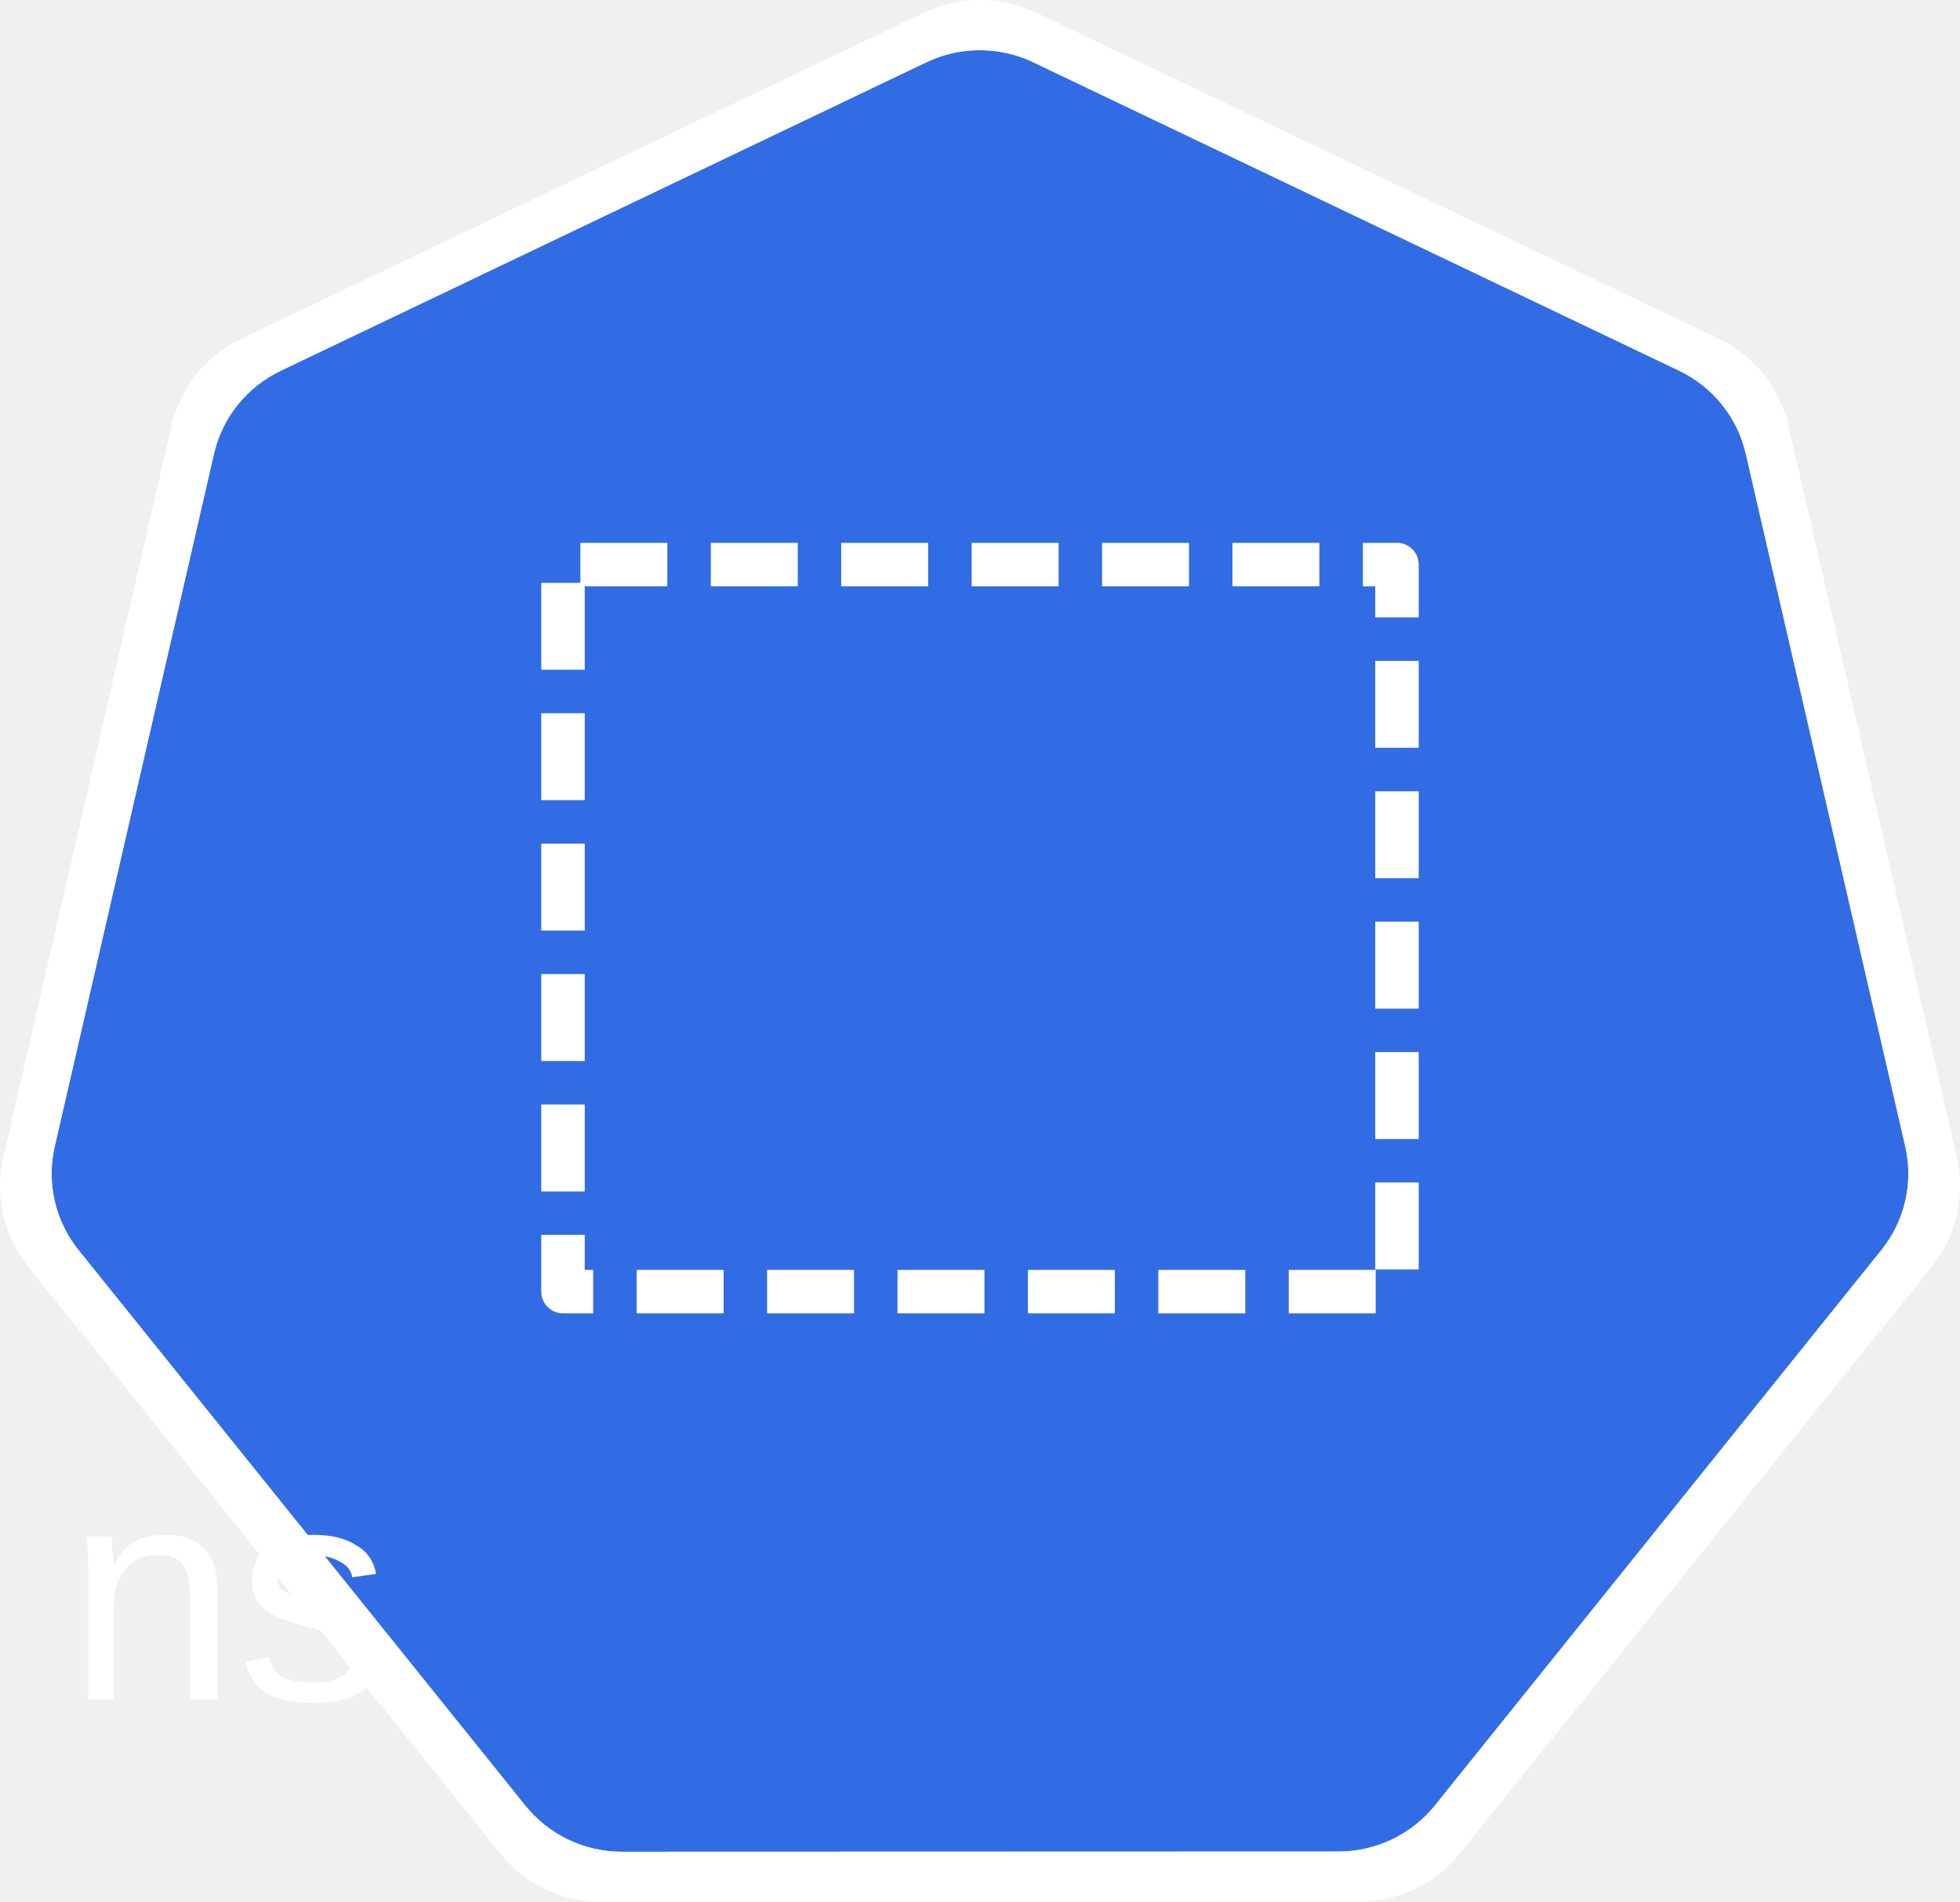
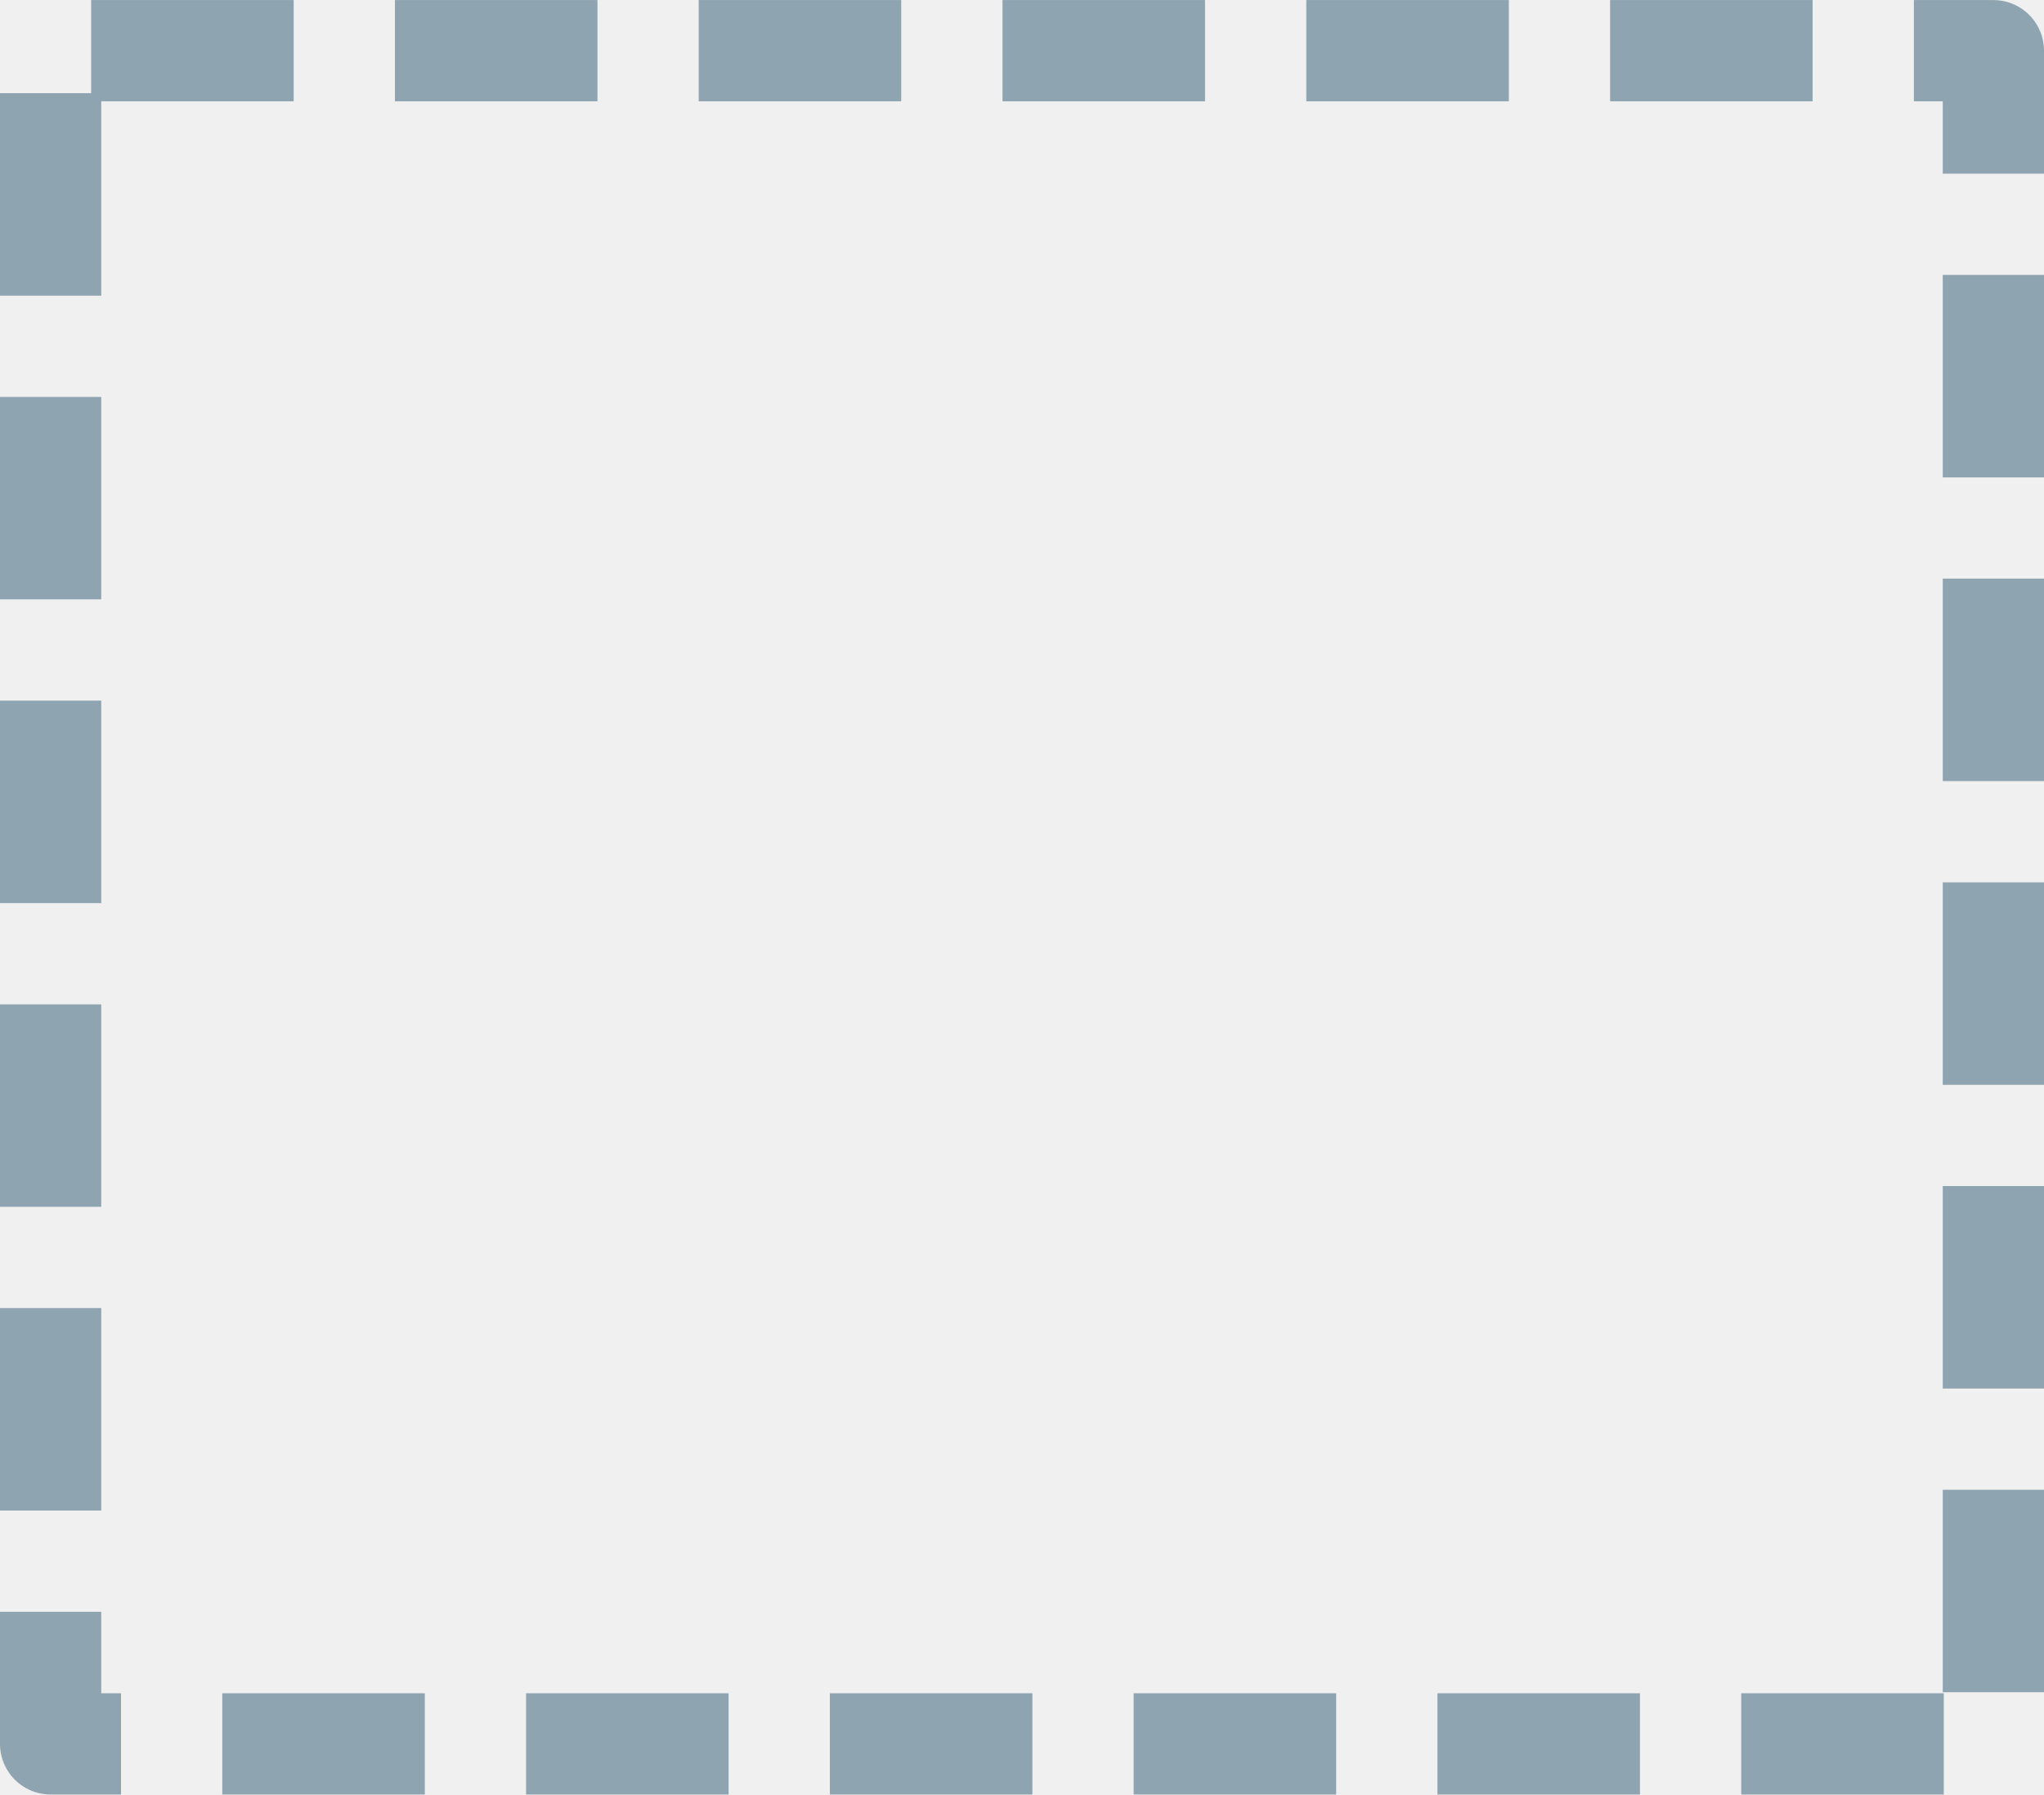
- <svg xmlns="http://www.w3.org/2000/svg" width="18.035mm" height="17.5mm" viewBox="0 0 18.035 17.5" version="1.1" id="svg13826">
-   <defs id="defs13820" />
-   <g id="layer1" transform="translate(-0.9926264,-1.174181)">
-     <g id="g70" transform="matrix(1.014889,0,0,1.014889,16.90215,-2.698726)">
-       <path id="path3055" d="m -6.849,4.272 a 1.119,1.11 0 0 0 -0.429,0.109 l -5.852,2.796 a 1.119,1.11 0 0 0 -0.606,0.753 l -1.444,6.281 a 1.119,1.11 0 0 0 0.152,0.851 1.119,1.11 0 0 0 0.064,0.088 l 4.051,5.037 a 1.119,1.11 0 0 0 0.875,0.418 l 6.496,-0.002 a 1.119,1.11 0 0 0 0.875,-0.417 L 1.382,15.149 A 1.119,1.11 0 0 0 1.598,14.21 L 0.152,7.929 A 1.119,1.11 0 0 0 -0.453,7.176 L -6.307,4.381 A 1.119,1.11 0 0 0 -6.849,4.272 Z" style="fill:#326ce5;fill-opacity:1;stroke:none;stroke-width:0;stroke-miterlimit:4;stroke-dasharray:none;stroke-opacity:1" />
-       <path id="path3054-2-9" d="M -6.852,3.818 A 1.181,1.172 0 0 0 -7.304,3.933 l -6.179,2.951 a 1.181,1.172 0 0 0 -0.639,0.795 l -1.524,6.631 a 1.181,1.172 0 0 0 0.16,0.899 1.181,1.172 0 0 0 0.067,0.093 l 4.276,5.317 a 1.181,1.172 0 0 0 0.924,0.441 l 6.858,-0.002 a 1.181,1.172 0 0 0 0.924,-0.44 l 4.275,-5.318 a 1.181,1.172 0 0 0 0.228,-0.991 L 0.539,7.678 A 1.181,1.172 0 0 0 -0.1,6.883 L -6.279,3.932 A 1.181,1.172 0 0 0 -6.852,3.818 Z m 0.003,0.455 a 1.119,1.11 0 0 1 0.543,0.109 l 5.853,2.795 A 1.119,1.11 0 0 1 0.152,7.929 L 1.598,14.21 a 1.119,1.11 0 0 1 -0.216,0.939 l -4.049,5.037 a 1.119,1.11 0 0 1 -0.875,0.417 l -6.496,0.002 a 1.119,1.11 0 0 1 -0.875,-0.418 l -4.051,-5.037 a 1.119,1.11 0 0 1 -0.064,-0.088 1.119,1.11 0 0 1 -0.152,-0.851 l 1.444,-6.281 a 1.119,1.11 0 0 1 0.606,-0.753 l 5.852,-2.796 a 1.119,1.11 0 0 1 0.429,-0.109 z" style="color:#000000;font-style:normal;font-variant:normal;font-weight:normal;font-stretch:normal;font-size:medium;line-height:normal;font-family:Sans;-inkscape-font-specification:Sans;text-indent:0;text-align:start;text-decoration:none;text-decoration-line:none;letter-spacing:normal;word-spacing:normal;text-transform:none;writing-mode:lr-tb;direction:ltr;baseline-shift:baseline;display:inline;overflow:visible;visibility:visible;fill:#ffffff;fill-opacity:1;fill-rule:nonzero;stroke:none;stroke-width:0;stroke-miterlimit:4;stroke-dasharray:none;marker:none;enable-background:accumulate" text-anchor="start" />
-     </g>
-     <text id="text2066" y="16.812" x="9.972" style="font-style:normal;font-weight:normal;font-size:10.583px;line-height:6.615px;font-family:Sans;letter-spacing:0px;word-spacing:0px;fill:#ffffff;fill-opacity:1;stroke:none;stroke-width:0.265px;stroke-linecap:butt;stroke-linejoin:miter;stroke-opacity:1" xml:space="preserve">
-       <tspan style="font-style:normal;font-variant:normal;font-weight:normal;font-stretch:normal;font-size:2.822px;font-family:Arial;-inkscape-font-specification:'Arial, Normal';text-align:center;writing-mode:lr-tb;fill:#ffffff;fill-opacity:1;stroke-width:0.265px" text-anchor="middle" y="16.812" x="9.972" id="tspan2064">ns</tspan>
-     </text>
-     <rect y="6.369" x="6.173" height="6.69" width="7.674" id="rect8790" style="opacity:1;fill:none;fill-opacity:1;fill-rule:nonzero;stroke:#ffffff;stroke-width:0.4;stroke-linecap:butt;stroke-linejoin:round;stroke-miterlimit:10;stroke-dasharray:0.8, 0.4;stroke-dashoffset:3.44;stroke-opacity:1" />
-   </g>
+ <svg xmlns="http://www.w3.org/2000/svg" width="30.514" height="26.797" viewBox="0 0 8.074 7.09">
+   <path fill="none" stroke="#8fa4b1" stroke-width=".4" stroke-linejoin="round" stroke-miterlimit="10" stroke-dasharray=".8,.4" stroke-dashoffset="3.44" d="M.2.2h7.674v6.69H.2z" />
</svg>
